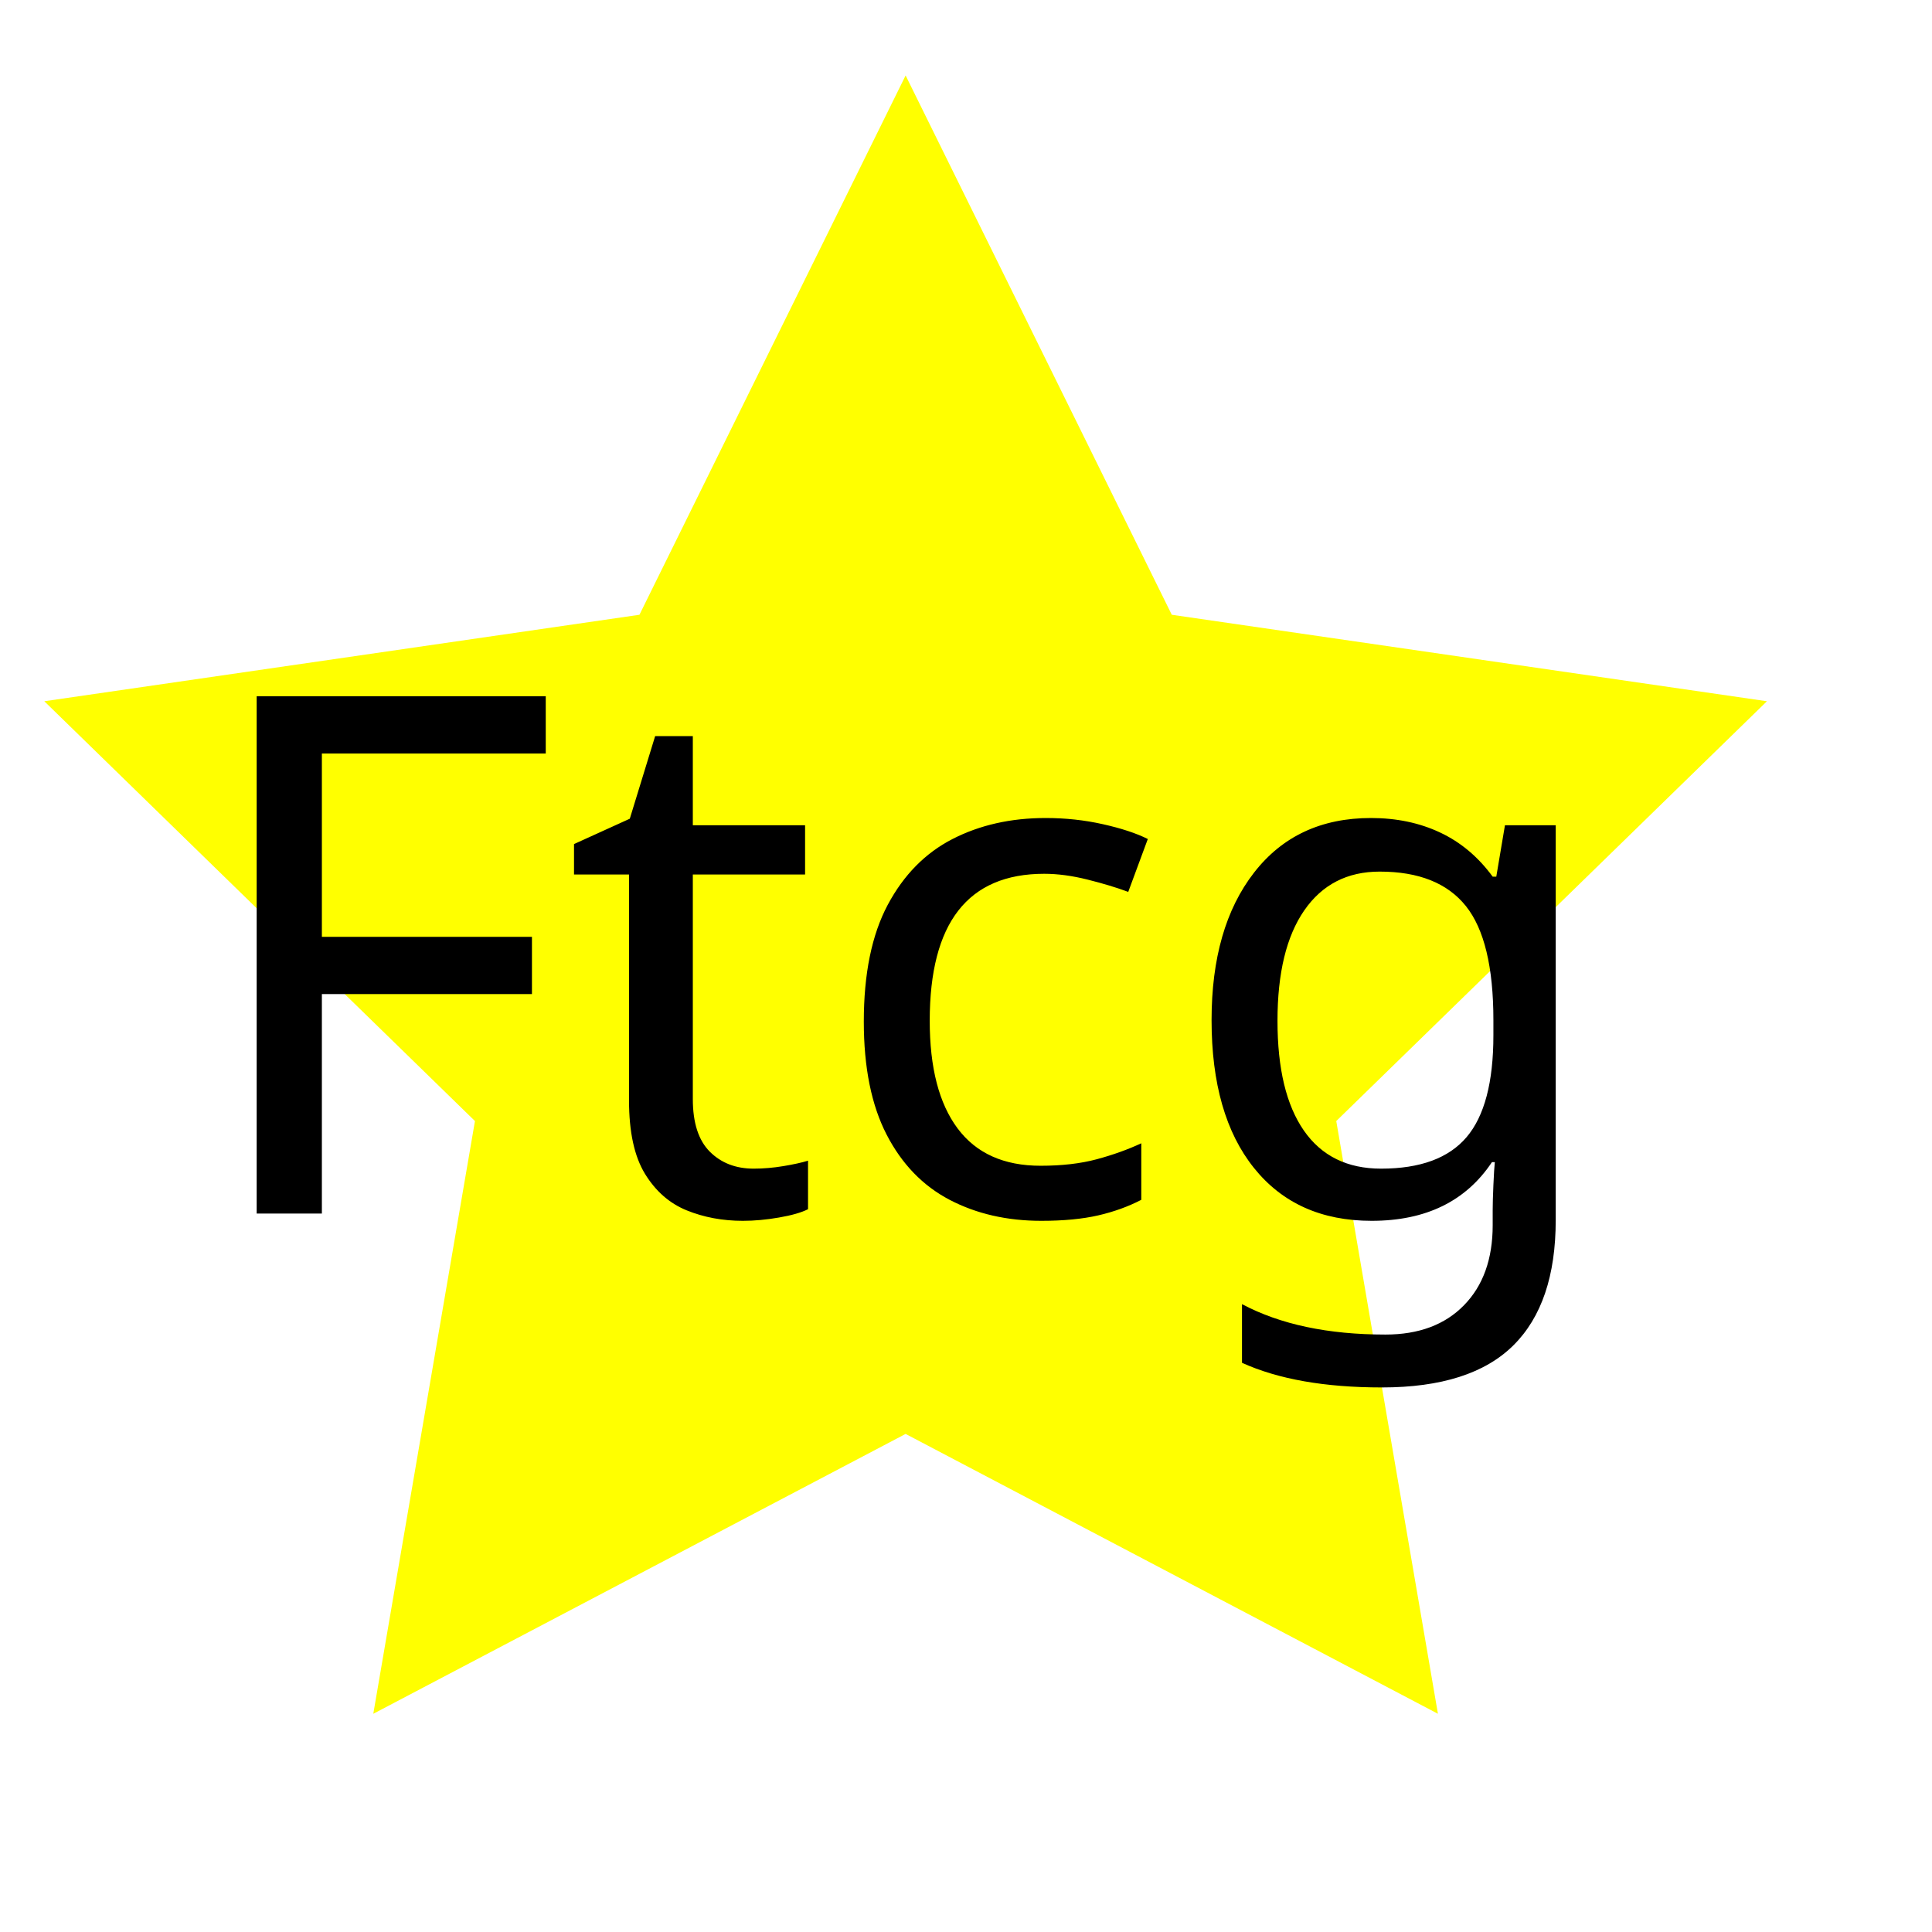
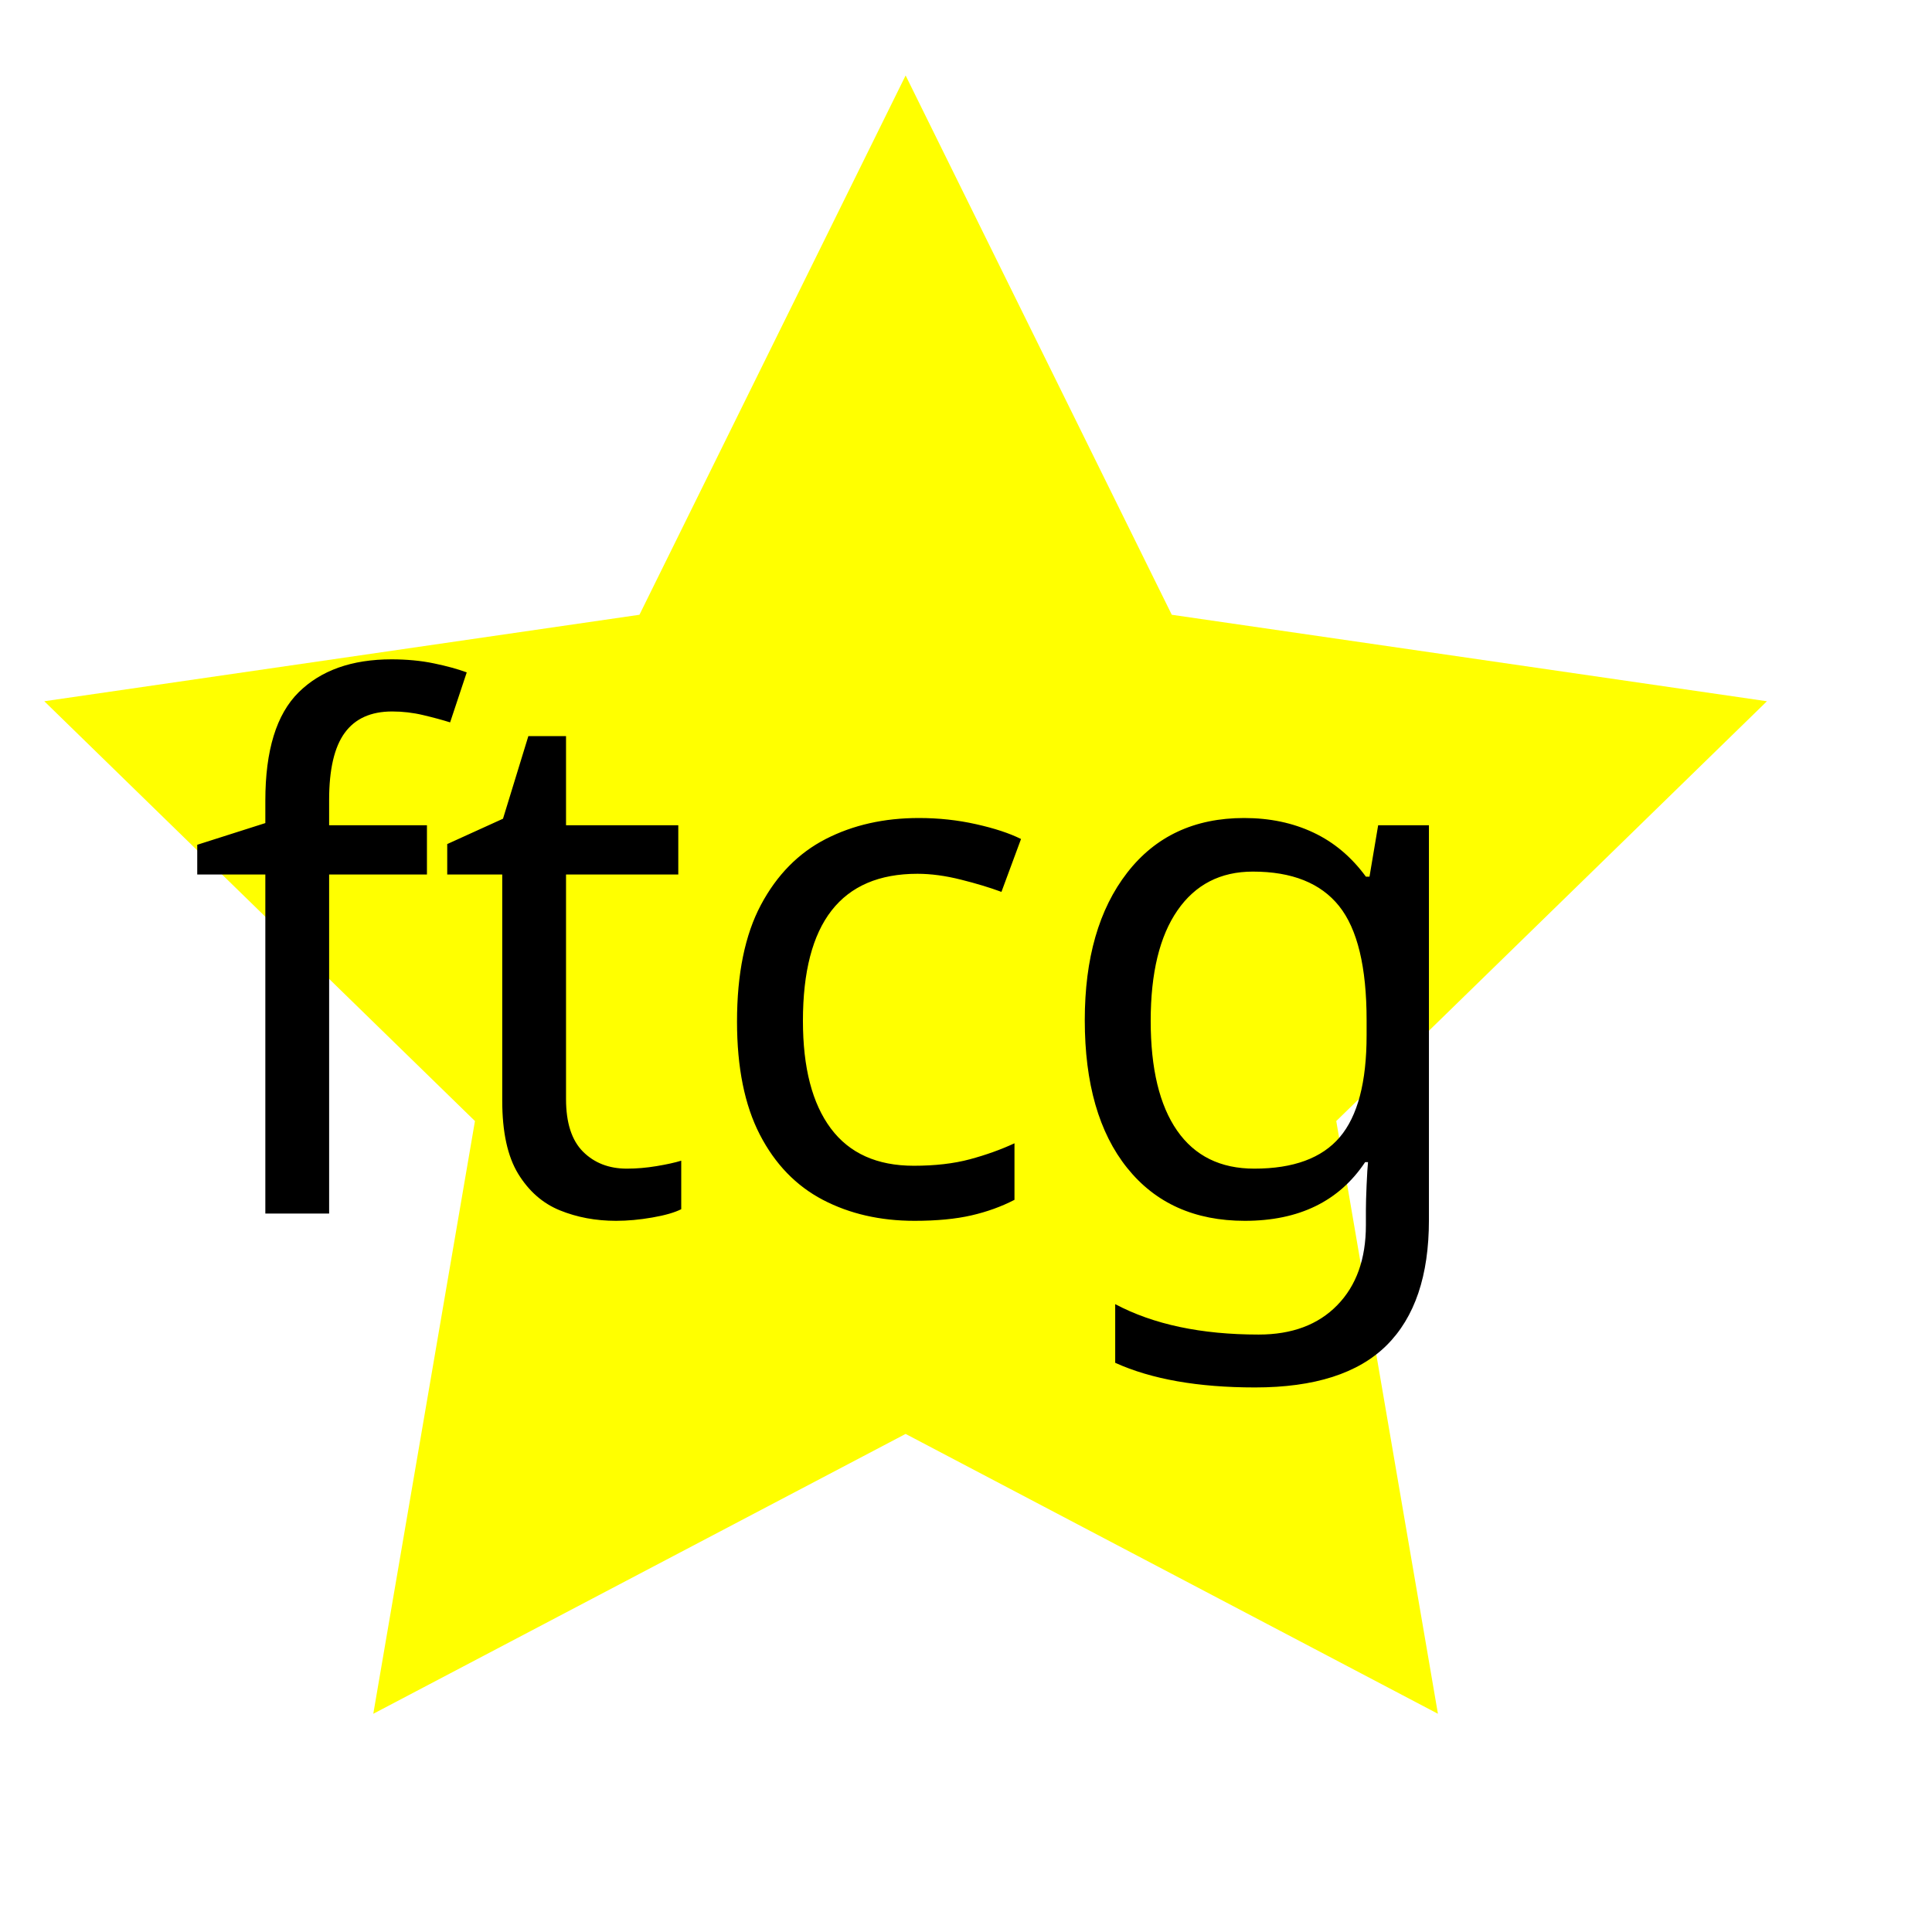
<svg xmlns="http://www.w3.org/2000/svg" id="SVGRoot" width="512px" height="512px" version="1.1" viewBox="0 0 512 512">
  <path d="m240 20 70.534 142.92 157.72 22.918-114.13 111.25 26.942 157.08-141.07-74.164-141.07 74.164 26.942-157.08-114.13-111.25 157.72-22.918z" fill="#ff0" fill-rule="evenodd" />
  <text x="49.394" y="321.607" font-family="Navilu" font-size="192px" style="line-height:1.25" xml:space="preserve">
-     <tspan x="49.394" y="321.607">Ftcg</tspan>
+     <tspan x="49.394" y="321.607">ftcg</tspan>
  </text>
</svg>
